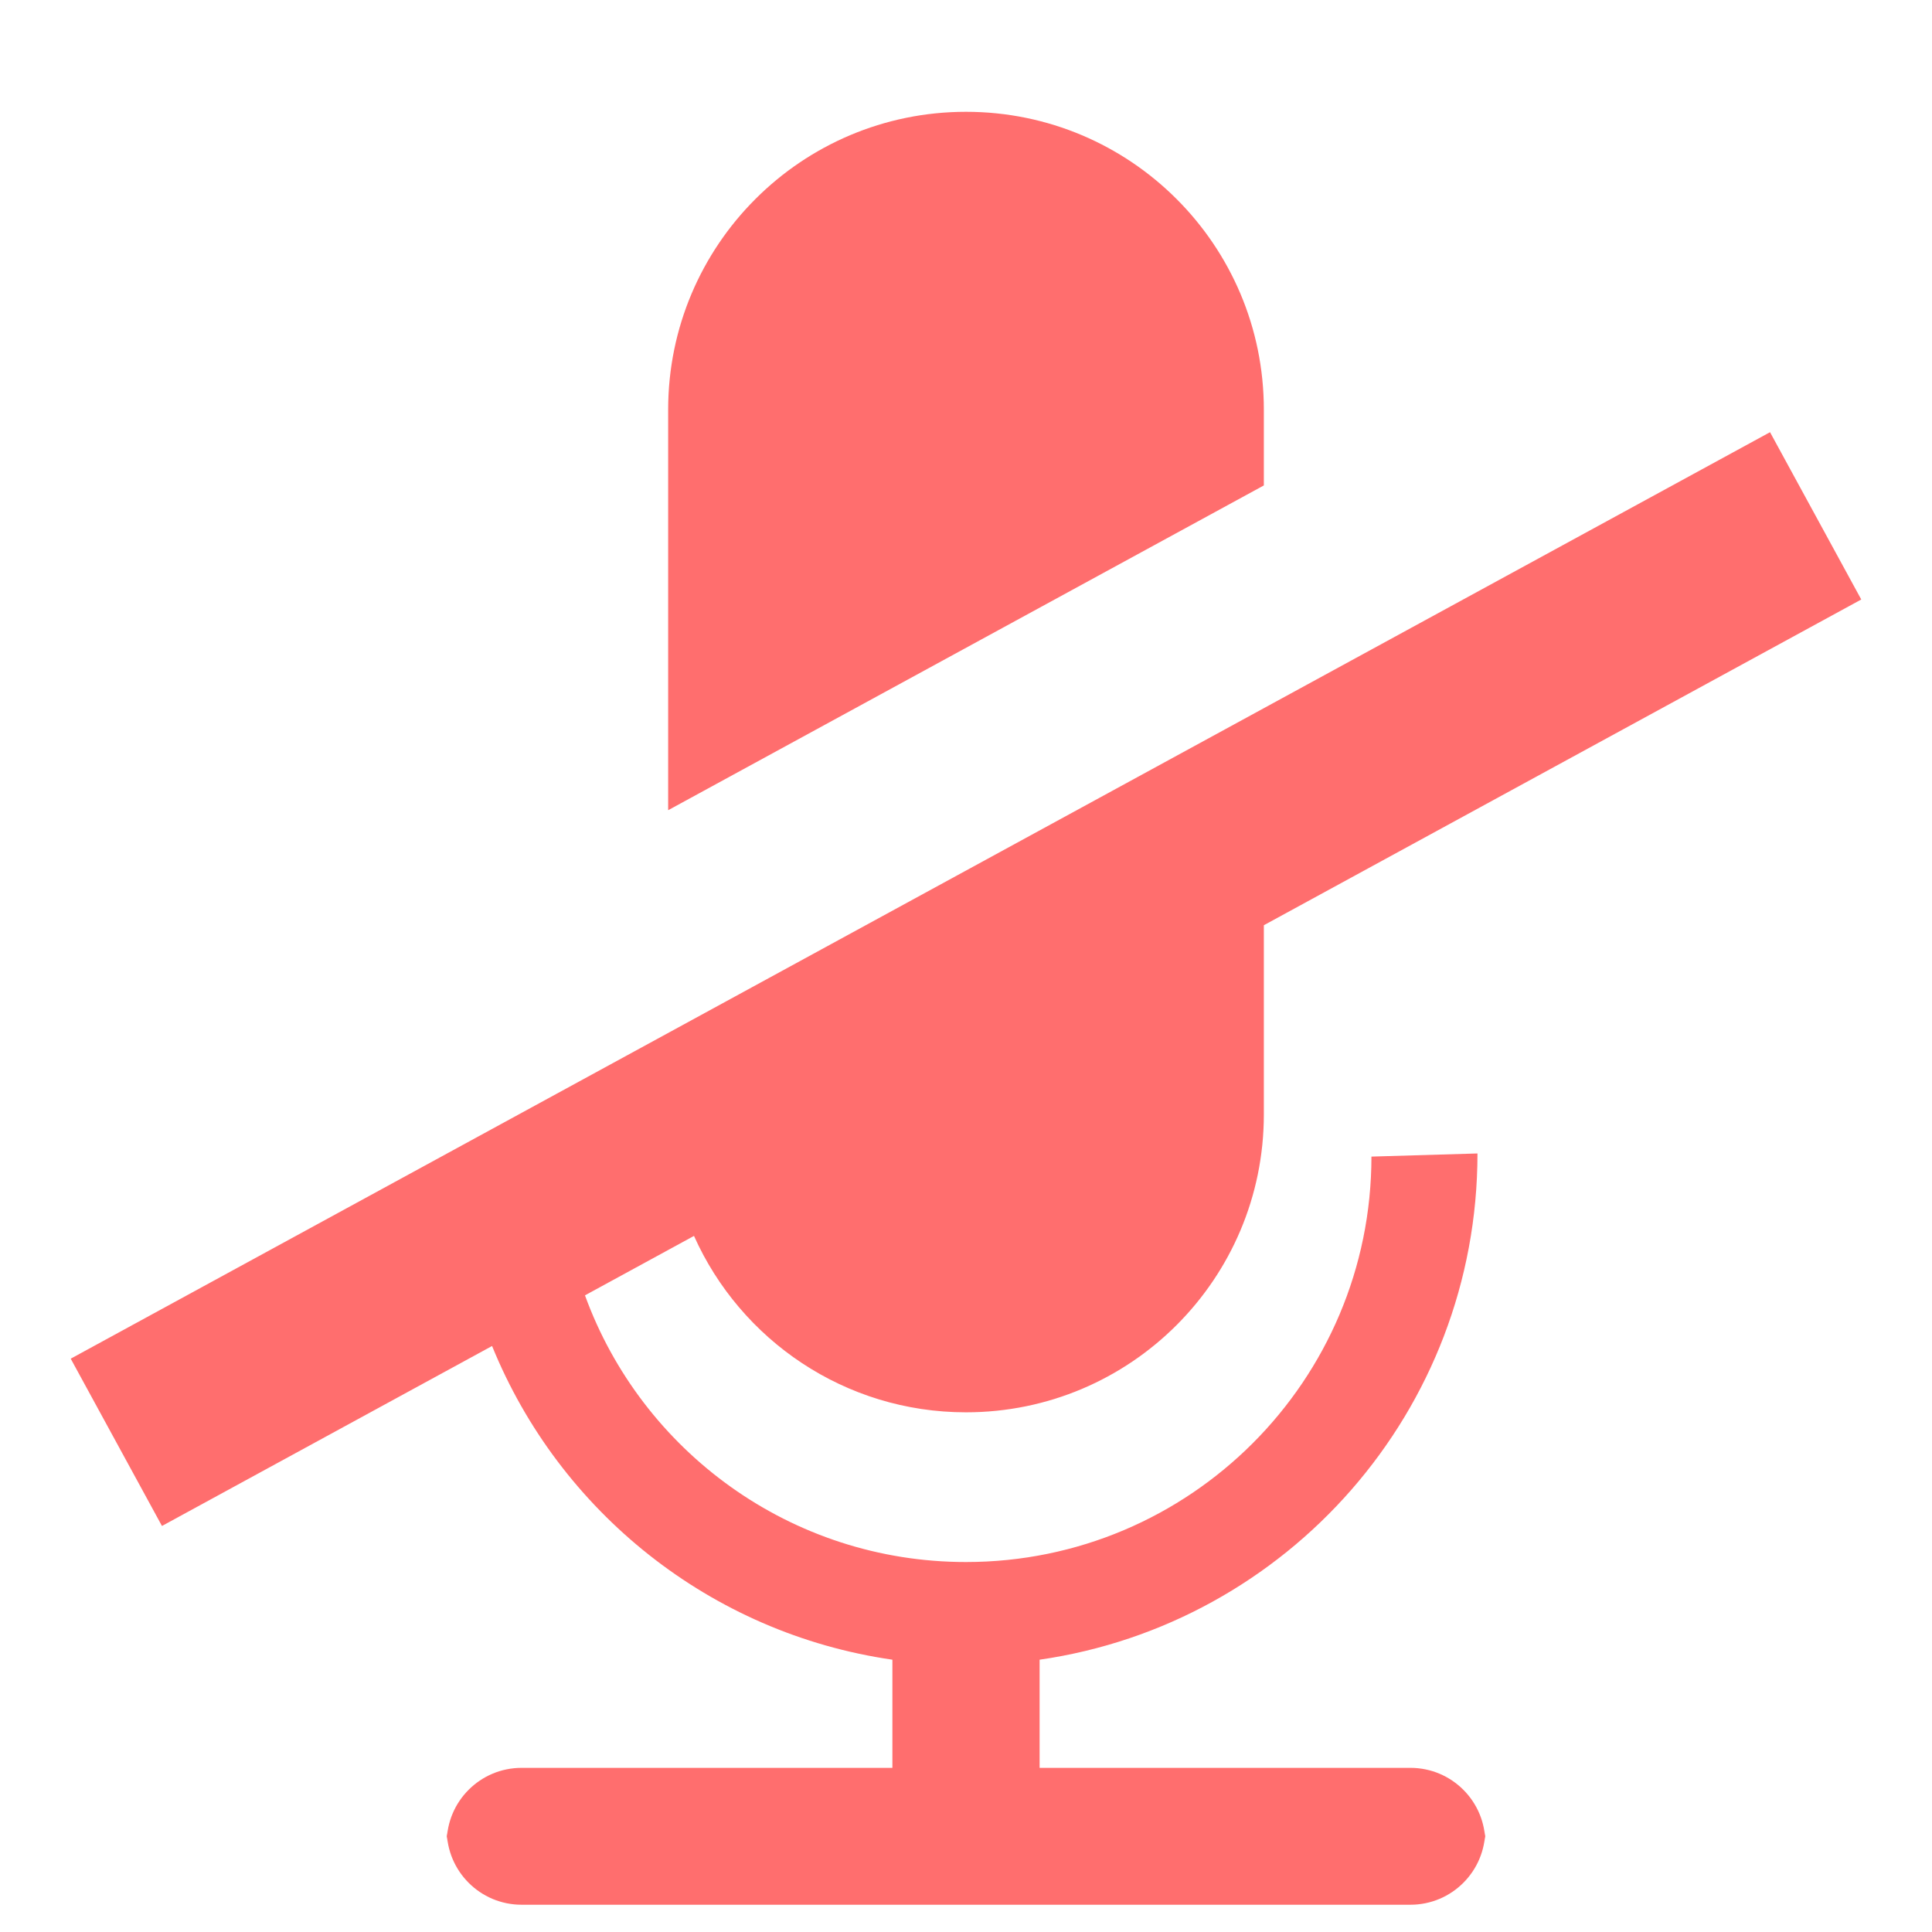
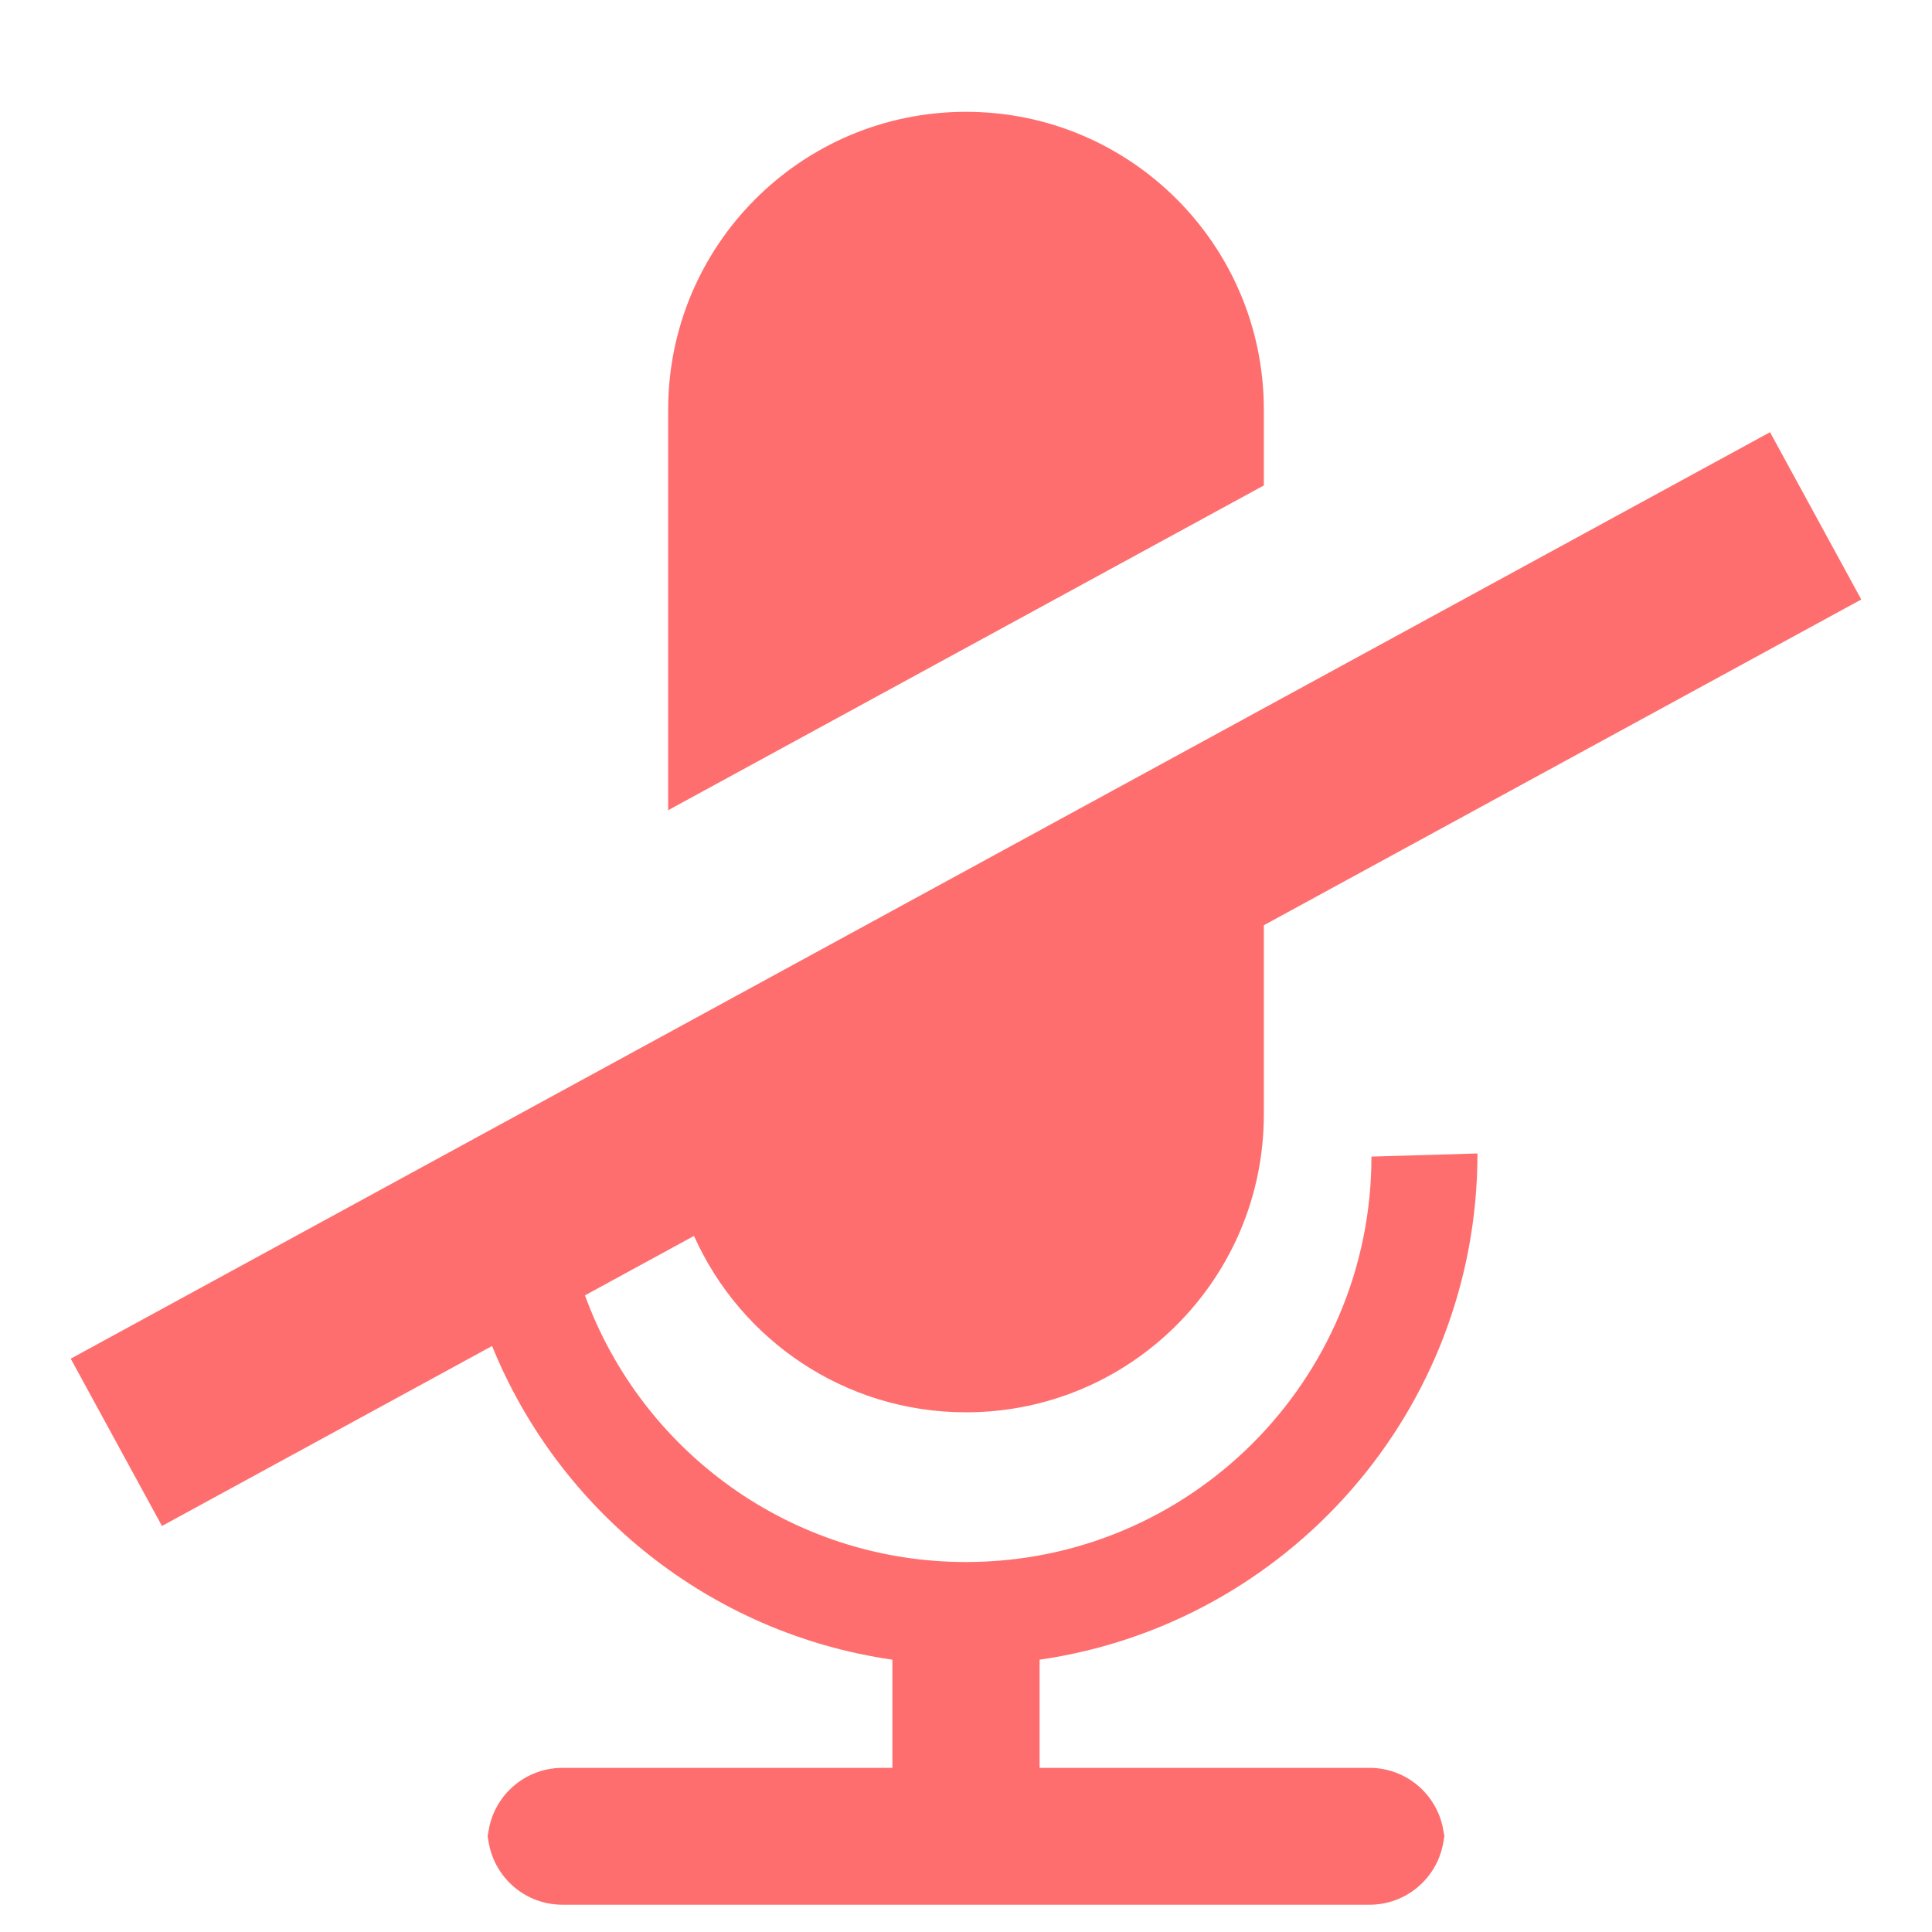
<svg xmlns="http://www.w3.org/2000/svg" version="1.1" id="Layer_1" x="0px" y="0px" width="141.732px" height="141.732px" viewBox="0 0 141.732 141.732" enable-background="new 0 0 141.732 141.732" xml:space="preserve">
  <path opacity="0.75" fill="#FF3E3E" enable-background="new    " d="M70.866,8.202c-12.067,0-21.85,9.783-21.85,21.85v29.385  l43.7-23.825v-5.56C92.716,17.985,82.933,8.202,70.866,8.202z" />
  <path opacity="0.75" fill="#FF3E3E" enable-background="new    " d="M65.466,121.756L65.466,121.756z" />
  <path opacity="0.75" fill="#FF3E3E" enable-background="new    " d="M76.266,121.756L76.266,121.756z" />
-   <path opacity="0.75" fill="#FF3E3E" enable-background="new    " d="M76.266,121.756c18.165-2.619,32.122-18.25,32.122-37.138  l-7.779,0.23c0,16.427-13.316,29.743-29.743,29.743c-12.851,0-23.799-8.149-27.952-19.563v-0.001l7.998-4.36v0.001  c3.411,7.628,11.062,12.94,19.954,12.94c12.067,0,21.85-9.783,21.85-21.85V67.875l43.827-23.896l-6.693-12.273L5.188,99.673  l6.694,12.273l24.217-13.203v0.001c4.925,12.122,16.007,21.084,29.367,23.012v7.934H38.263c-3.032,0-5.49,2.458-5.49,5.49v-0.941  c0,3.035,2.458,5.493,5.49,5.493h65.206c3.032,0,5.49-2.458,5.49-5.493v0.941c0-3.032-2.458-5.49-5.49-5.49H76.266V121.756z" />
+   <path opacity="0.75" fill="#FF3E3E" enable-background="new    " d="M76.266,121.756c18.165-2.619,32.122-18.25,32.122-37.138  l-7.779,0.23c0,16.427-13.316,29.743-29.743,29.743c-12.851,0-23.799-8.149-27.952-19.563v-0.001l7.998-4.36v0.001  c3.411,7.628,11.062,12.94,19.954,12.94c12.067,0,21.85-9.783,21.85-21.85V67.875l43.827-23.896l-6.693-12.273L5.188,99.673  l6.694,12.273l24.217-13.203v0.001c4.925,12.122,16.007,21.084,29.367,23.012v7.934H41.263c-3.032,0-5.49,2.458-5.49,5.49v-0.941  c0,3.035,2.458,5.493,5.49,5.493h59.206c3.032,0,5.49-2.458,5.49-5.493v0.941c0-3.032-2.458-5.49-5.49-5.49H76.266V121.756z" />
</svg>
